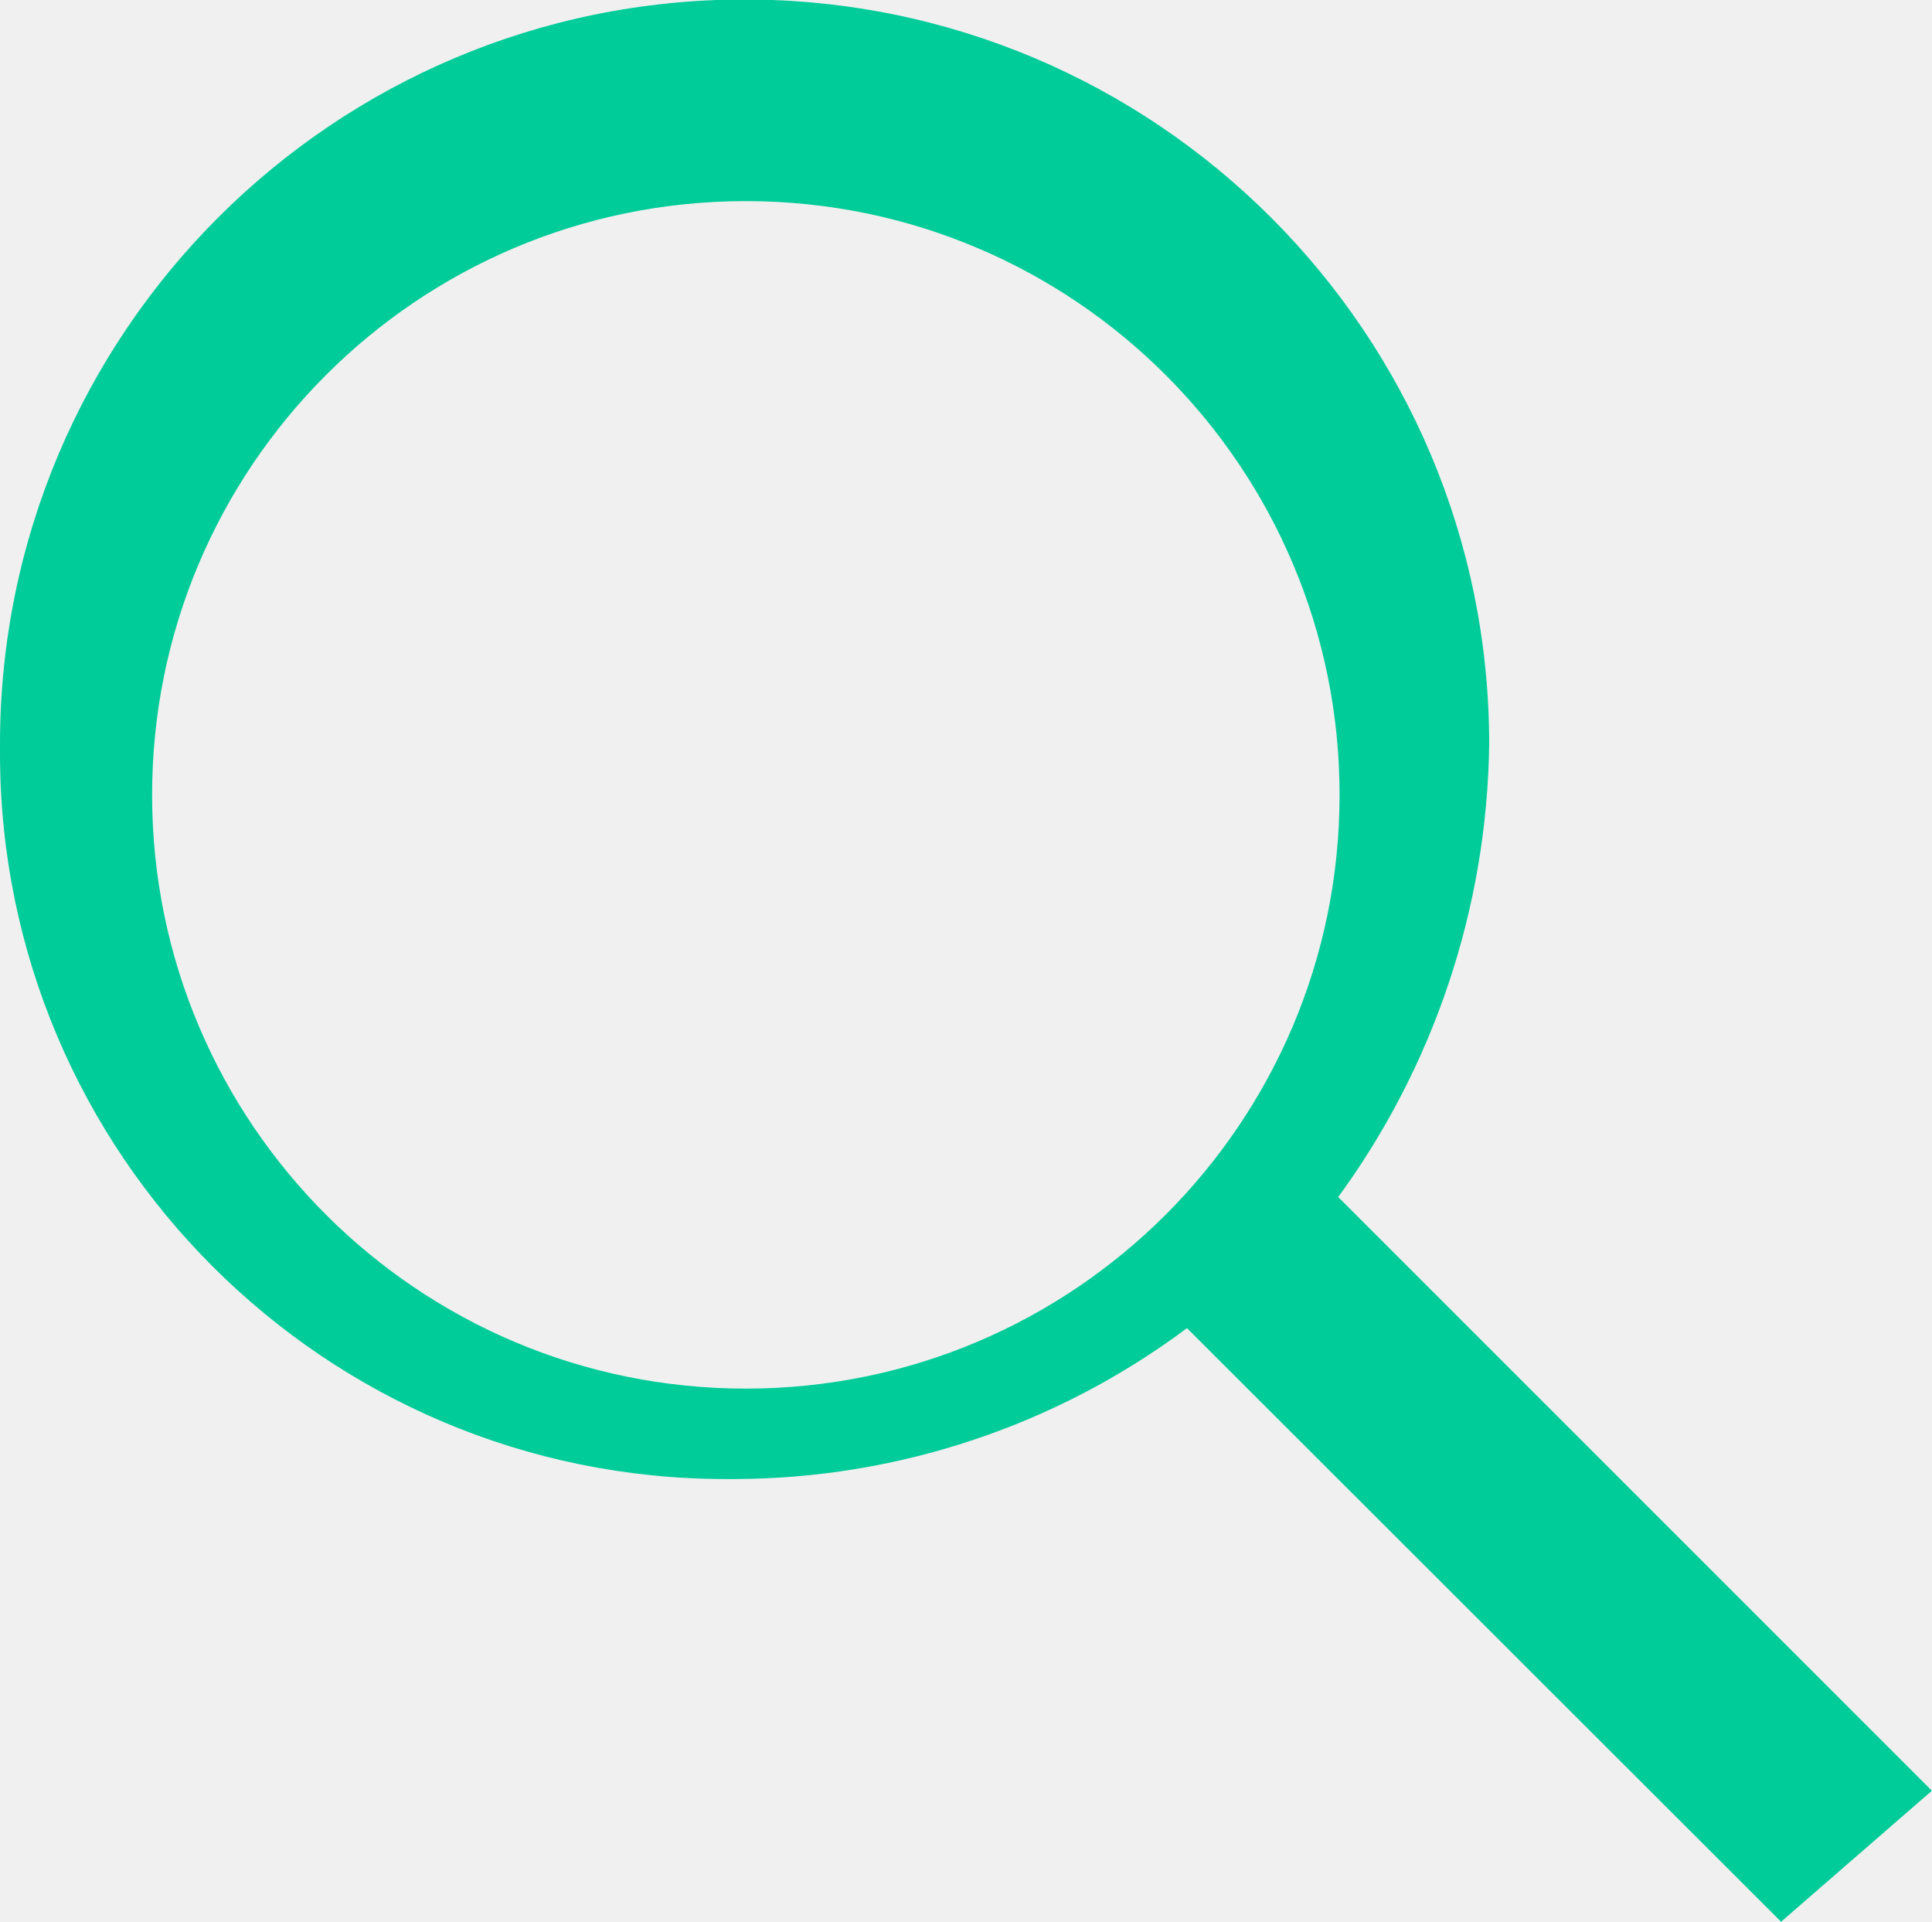
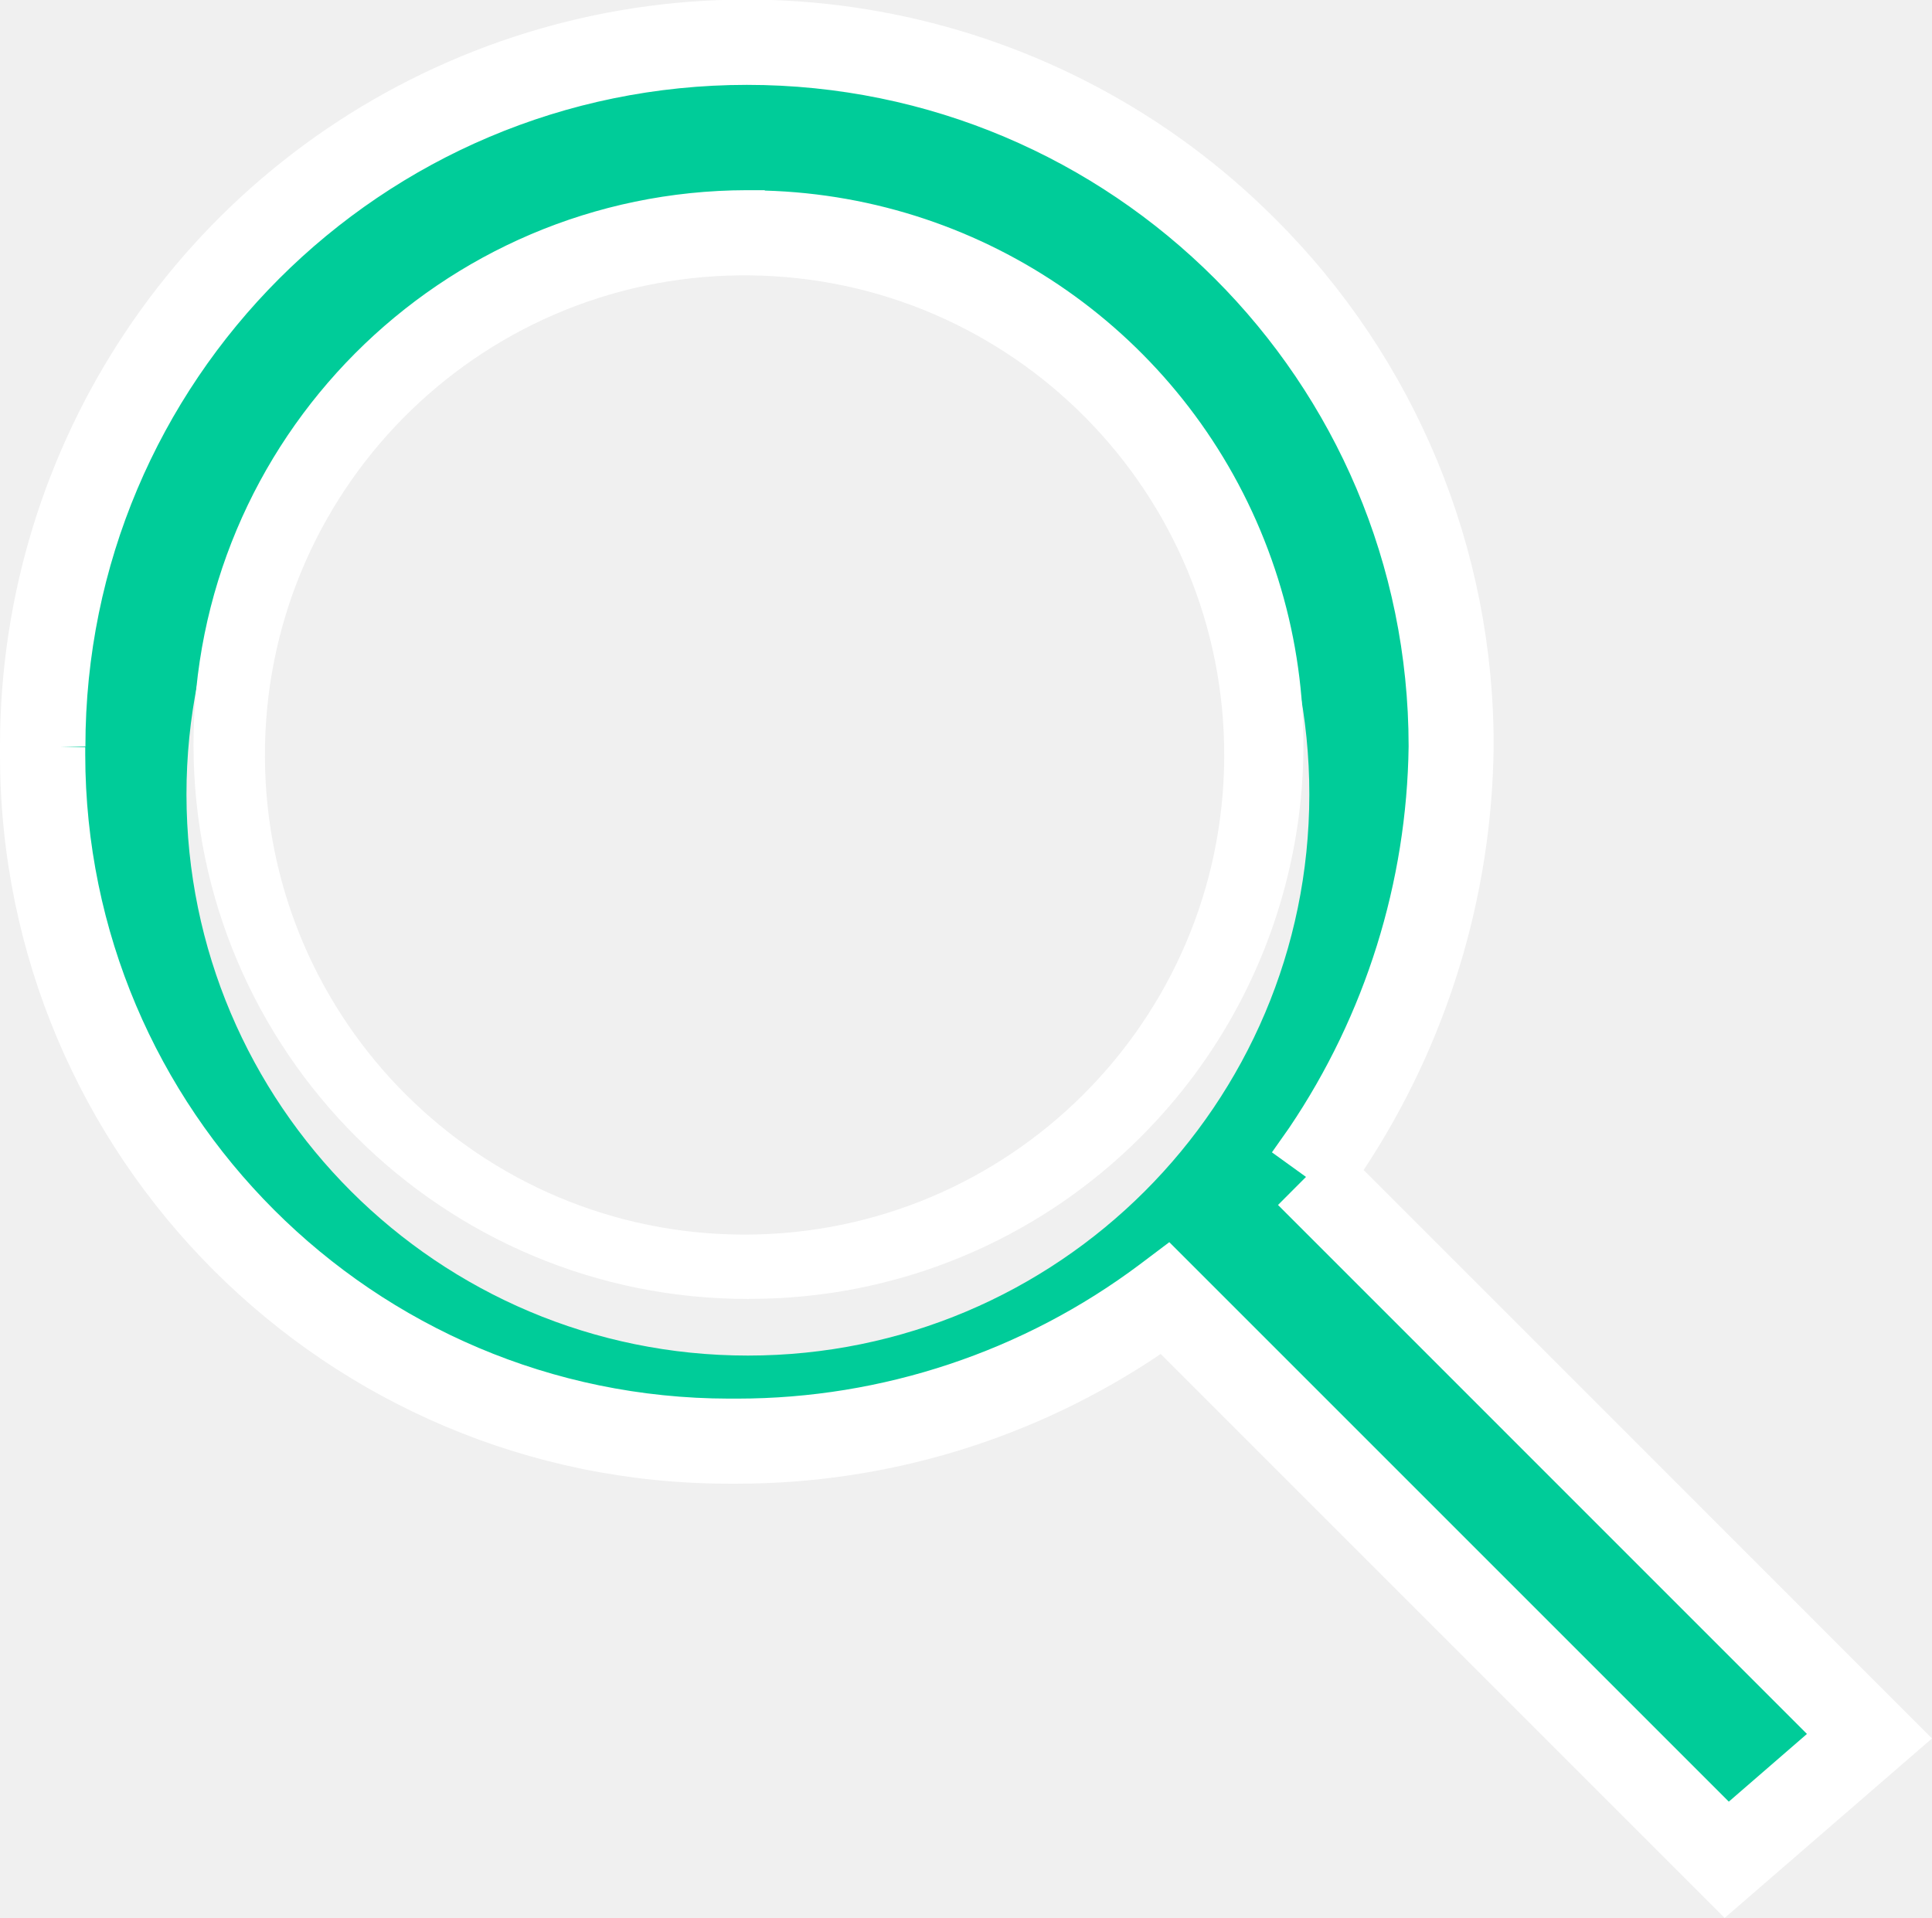
- <svg xmlns="http://www.w3.org/2000/svg" width="17.09" height="17" viewBox="0 0 17.09 17">
-   <path id="search-active" d="M15.755,17,10.5,11.749a6.716,6.716,0,0,1-4,1.335H6.421A6.421,6.421,0,0,1,0,6.664c0-.027,0-.054,0-.081v0a6.586,6.586,0,0,1,13.173,0,6.942,6.942,0,0,1-1.349,4.025l.013-.019,5.252,5.252ZM6.587,1.78a5.252,5.252,0,1,0,.021,0h-.02Z" transform="translate(0 -0.001)" fill="#0c9" />
+ <svg xmlns="http://www.w3.org/2000/svg" width="34.02" height="33.774" viewBox="0 0 34.02 33.774">
+   <g transform="translate(-91.073 -310.324)">
+     <path d="M29.656,32,19.77,22.115a12.643,12.643,0,0,1-7.536,2.513h-.147A12.087,12.087,0,0,1,0,12.543c0-.051,0-.1,0-.152V12.4a12.4,12.4,0,1,1,24.8,0,13.068,13.068,0,0,1-2.539,7.576l.025-.036,9.886,9.886ZM12.4,3.35a9.886,9.886,0,1,0,.039,0H12.4Z" transform="translate(91.823 311.073)" fill="#0c9" />
+     <path d="M29.619,33.025l-9.931-9.931a13.317,13.317,0,0,1-7.451,2.284h-.15A12.837,12.837,0,0,1-.75,12.543c0-.054,0-.108,0-.162A13.148,13.148,0,0,1,21.7,3.1a13.062,13.062,0,0,1,3.851,9.3v.011a13.792,13.792,0,0,1-2.289,7.443L33.27,29.864Zm-9.779-11.9,9.852,9.852,1.376-1.192L21.754,20.47l.493-.494-.6-.433.307-.436a12.3,12.3,0,0,0,2.1-6.714,11.648,11.648,0,0,0-23.3.005H.306l.445.012c0,.044,0,.088,0,.132A11.35,11.35,0,0,0,12.087,23.88h.144a11.819,11.819,0,0,0,7.089-2.363Zm-7.4,1A9.761,9.761,0,0,1,12.4,2.6h.313l.007.007a9.761,9.761,0,0,1,6.624,16.658A9.7,9.7,0,0,1,12.437,22.123ZM12.284,4.1a8.446,8.446,0,1,0,.154,0Z" transform="translate(91.823 311.073)" fill="#fff" />
+   </g>
</svg>
